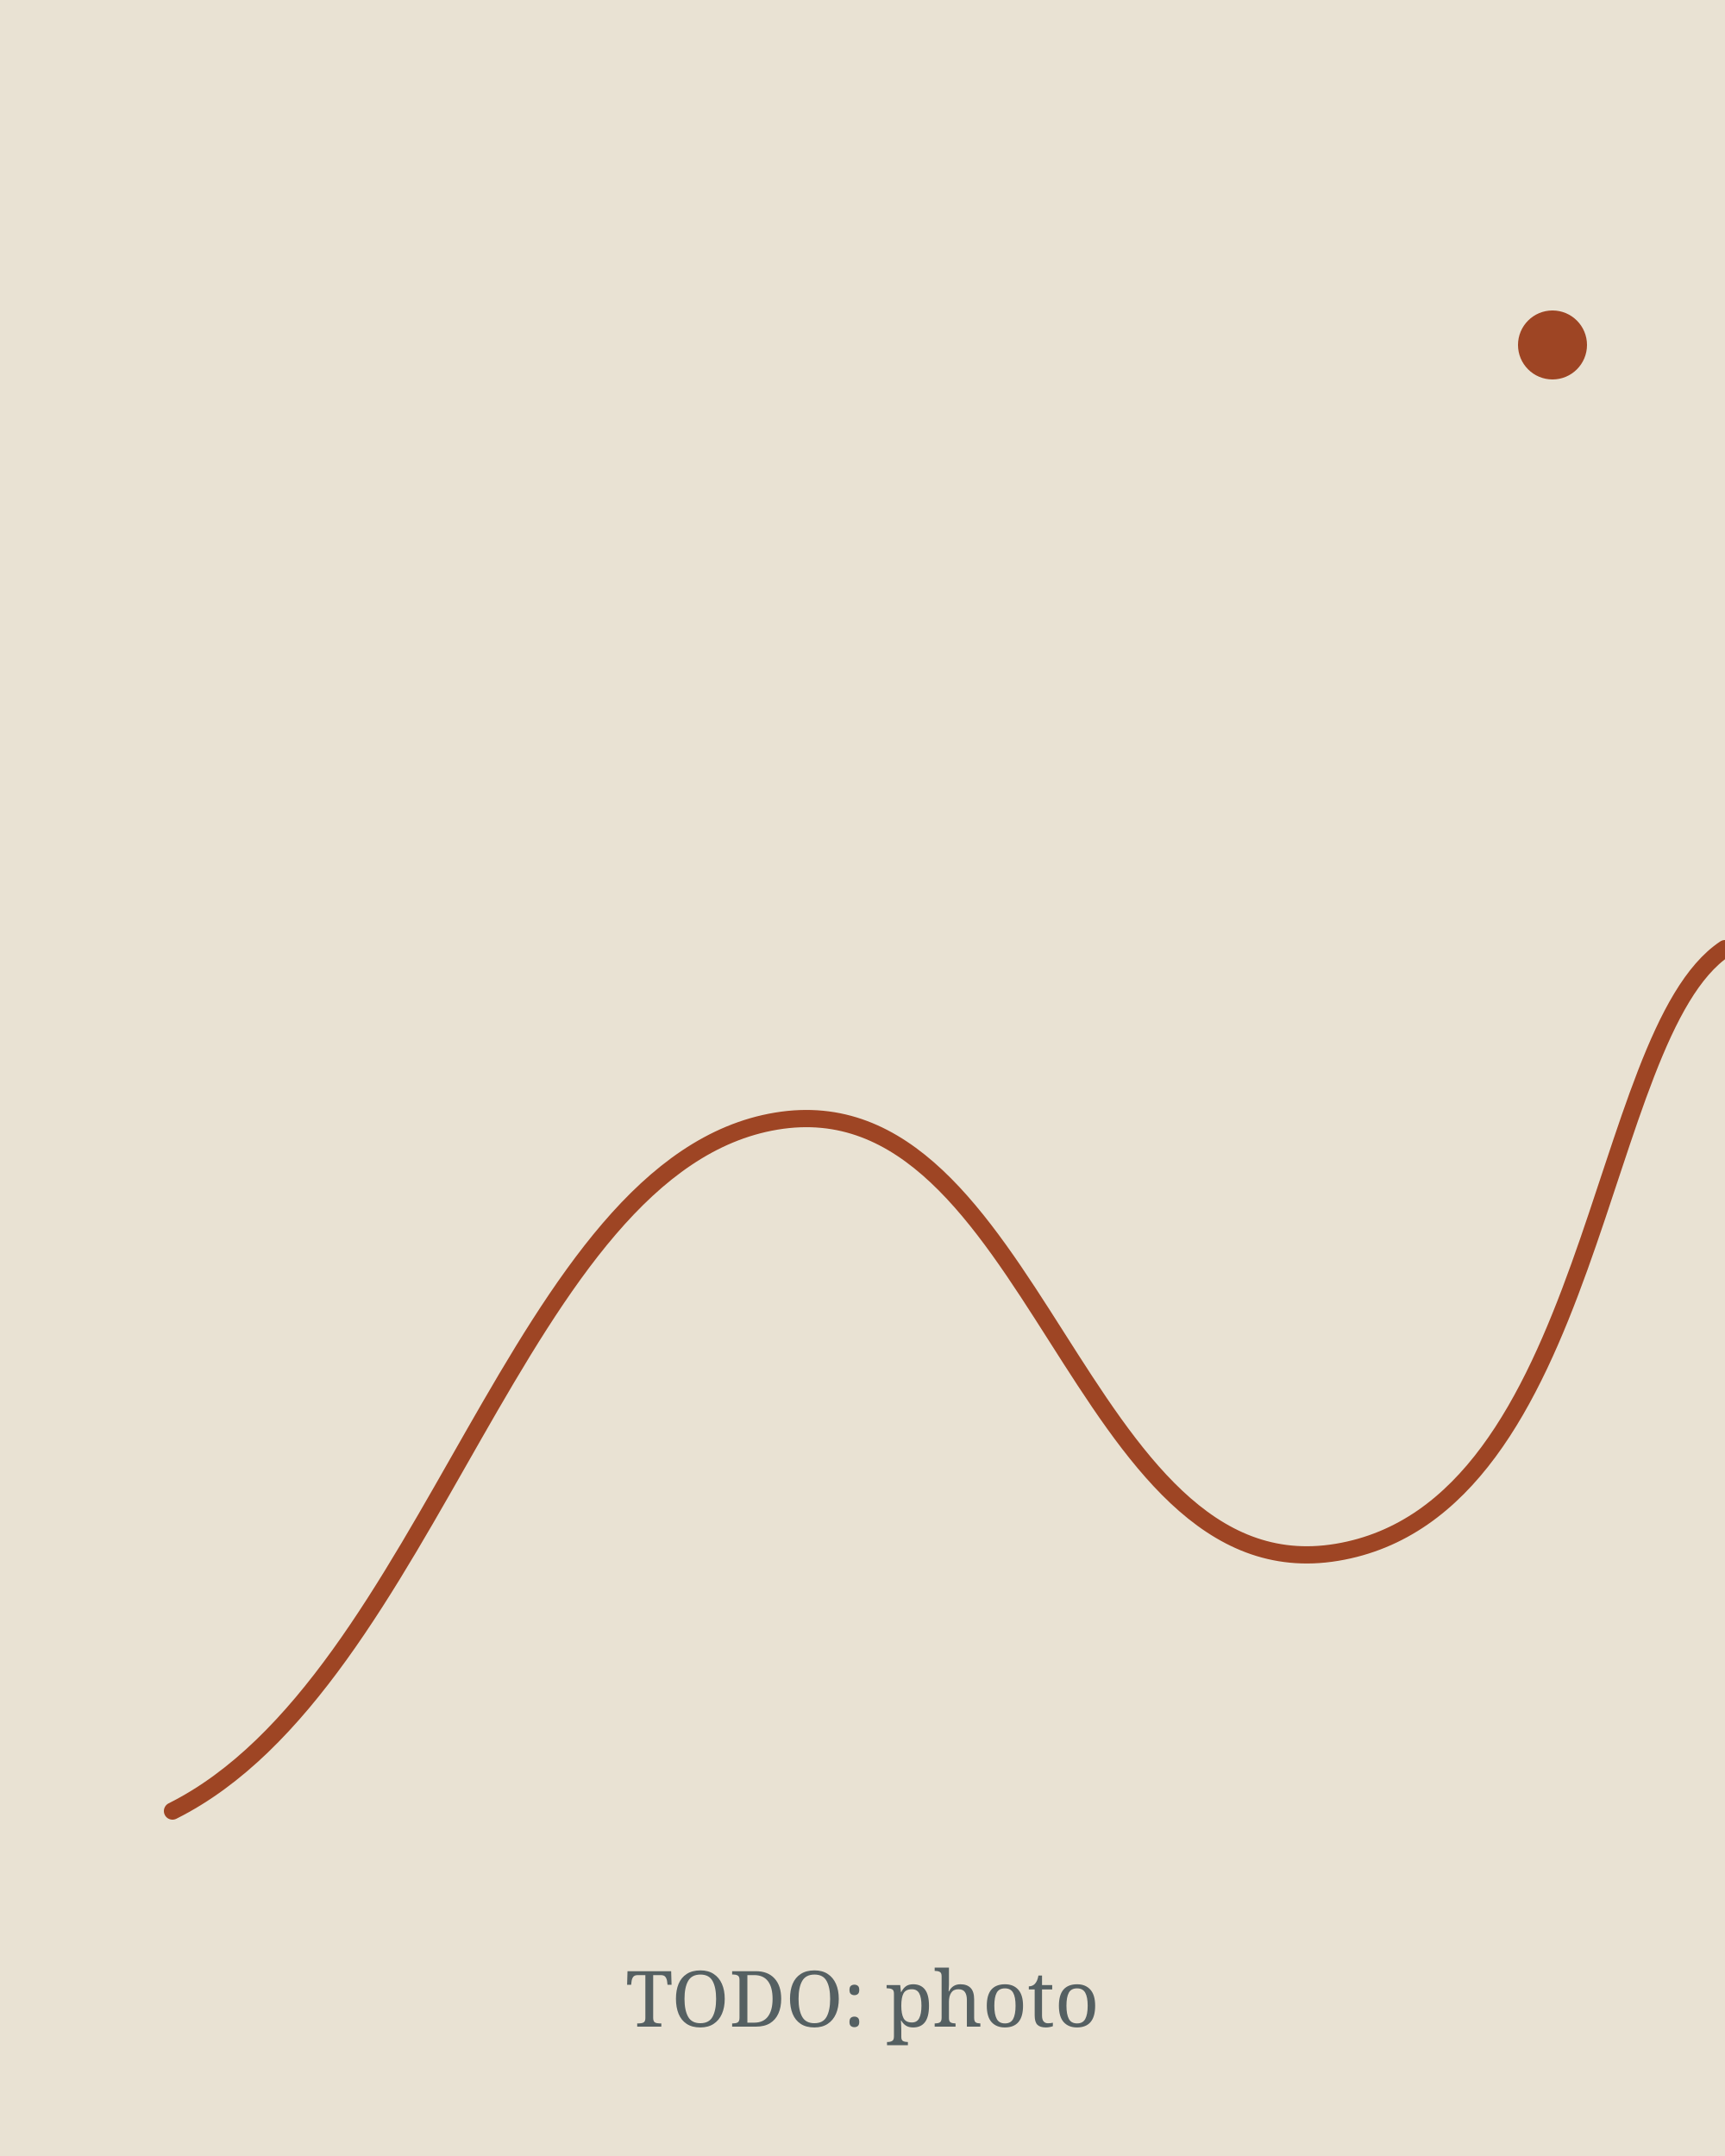
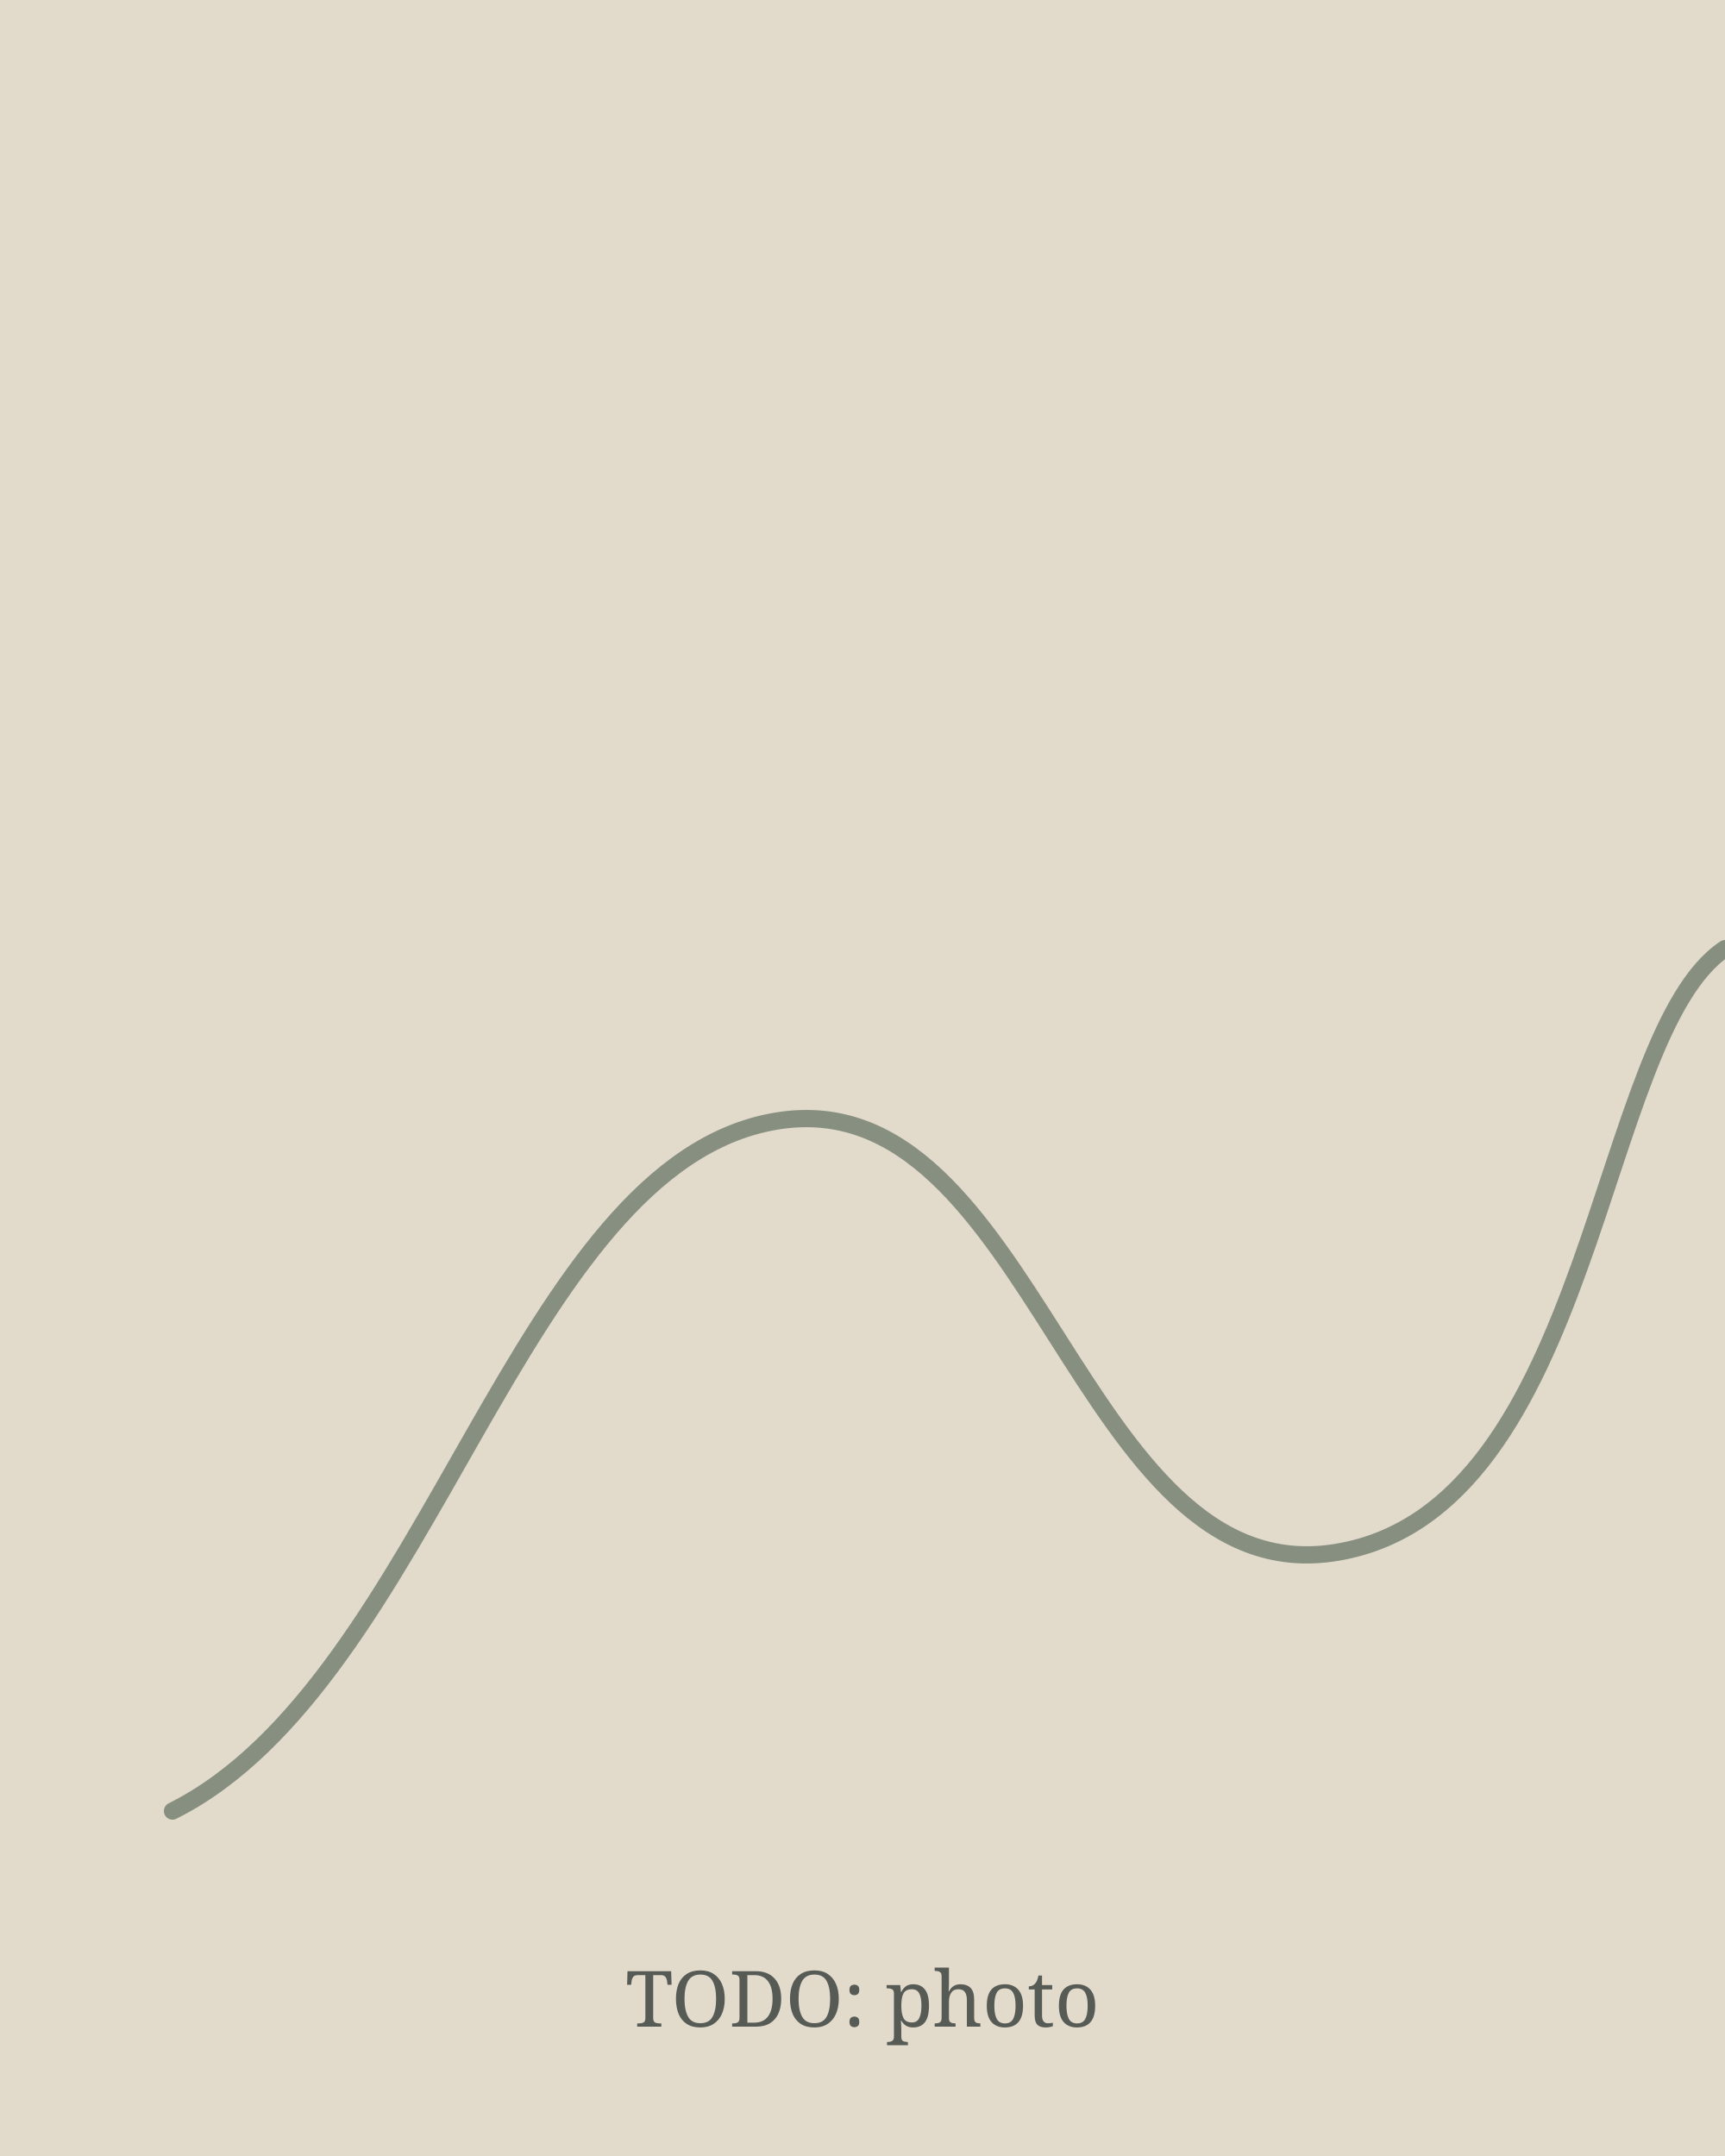
<svg xmlns="http://www.w3.org/2000/svg" viewBox="0 0 400 500" role="img" aria-labelledby="t">
-   <rect width="400" height="500" fill="#e9e2d3" />
-   <path d="M40 420c60-30 80-150 140-160s70 110 130 100 60-120 90-140" fill="none" stroke="#9e4524" stroke-width="4" stroke-linecap="round" stroke-linejoin="round" />
-   <circle cx="360" cy="80" r="8" fill="#9e4524" />
-   <text x="200" y="470" text-anchor="middle" font-family="Georgia, serif" font-size="18" fill="#556062">TODO: photo</text>
+   <rect width="400" height="500" fill="#E2DACB" />
+   <path d="M40 420c60-30 80-150 140-160s70 110 130 100 60-120 90-140" fill="none" stroke="#2C4636" stroke-width="4" stroke-linecap="round" stroke-linejoin="round" opacity=".5" />
+   <text x="200" y="470" text-anchor="middle" font-family="Georgia, serif" font-size="18" fill="#575B55">TODO: photo</text>
</svg>
